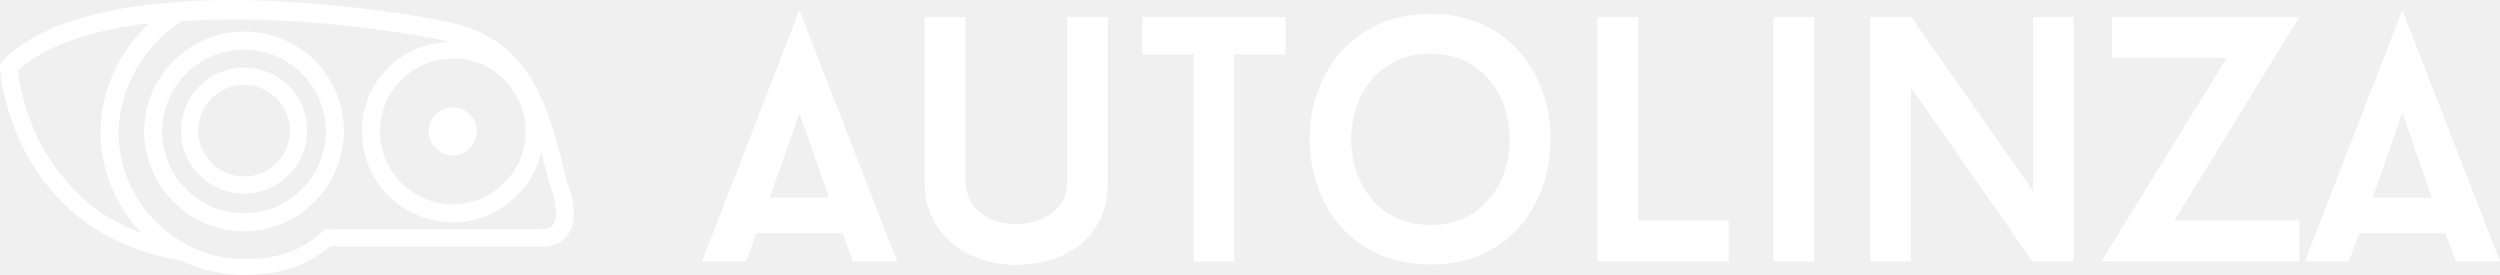
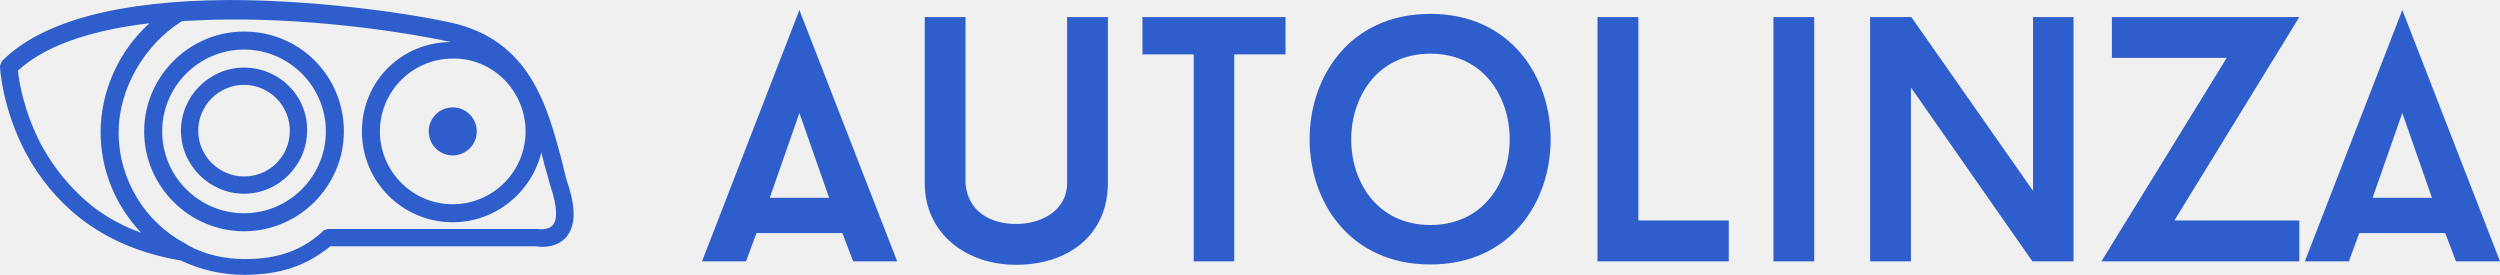
<svg xmlns="http://www.w3.org/2000/svg" version="1.1" height="32.099" width="292">
-   <defs id="SvgjsDefs1253" />
-   <g id="SvgjsG1254" rel="mainfill" name="main_text" transform="translate(82,-209.4799)" fill="#ffffff">
-     <path d="M17.65 240L22.79 240L11.37 210.65L0 240L5.14 240L6.36 236.70L16.39 236.70ZM11.37 222.68L14.84 232.58L7.91 232.58ZM36.68 240.41C42.76 240.41 47.40 236.94 47.40 230.87L47.40 211.47L42.64 211.47L42.64 230.87C42.64 234.05 39.66 235.64 36.68 235.64C33.67 235.64 31.02 234.17 30.77 230.87L30.77 211.47L26.01 211.47L26.01 230.87C26.01 236.74 30.82 240.41 36.68 240.41ZM68.15 211.47L51.44 211.47L51.44 215.83L57.43 215.83L57.43 240L62.16 240L62.16 215.83L68.15 215.83ZM85.07 211.10C66.28 211.10 66.24 240.37 85.07 240.37C103.82 240.37 103.78 211.10 85.07 211.10ZM85.07 235.76C72.72 235.76 72.76 215.75 85.07 215.75C97.42 215.75 97.42 235.76 85.07 235.76ZM109.36 235.23L109.36 211.47L104.59 211.47L104.59 240L119.92 240L119.92 235.23L109.36 235.23ZM125.14 240L129.90 240L129.90 211.47L125.14 211.47L125.14 240ZM160.19 211.47L155.46 211.47L155.46 231.77L141.24 211.47L136.43 211.47L136.43 240L141.20 240L141.20 219.70L155.38 240L160.19 240ZM186.56 240L186.56 235.23L171.97 235.23L186.56 211.47L164.67 211.47L164.67 216.24L178.08 216.24L163.45 240ZM204.86 240L210.00 240L198.59 210.65L187.21 240L192.35 240L193.57 236.70L203.60 236.70ZM198.59 222.68L202.05 232.58L195.12 232.58Z" fill="#ffffff" style="fill: rgb(255, 255, 255);" />
+   <defs id="SvgjsDefs1286" />
+   <g id="SvgjsG1287" rel="mainfill" name="main_text" transform="translate(82,-209.4799)" fill="#2e5ecc">
+     <path d="M17.65 240L22.79 240L11.37 210.65L0 240L5.14 240L6.36 236.70L16.39 236.70ZM11.37 222.68L14.84 232.58L7.91 232.58ZM36.68 240.41C42.76 240.41 47.40 236.94 47.40 230.87L47.40 211.47L42.64 211.47L42.64 230.87C42.64 234.05 39.66 235.64 36.68 235.64C33.67 235.64 31.02 234.17 30.77 230.87L30.77 211.47L26.01 211.47L26.01 230.87C26.01 236.74 30.82 240.41 36.68 240.41ZM68.15 211.47L51.44 211.47L51.44 215.83L57.43 215.83L57.43 240L62.16 240L62.16 215.83L68.15 215.83ZM85.07 211.10C66.28 211.10 66.24 240.37 85.07 240.37C103.82 240.37 103.78 211.10 85.07 211.10ZM85.07 235.76C72.72 235.76 72.76 215.75 85.07 215.75C97.42 215.75 97.42 235.76 85.07 235.76ZM109.36 235.23L109.36 211.47L104.59 211.47L104.59 240L119.92 240L119.92 235.23L109.36 235.23ZM125.14 240L129.90 240L129.90 211.47L125.14 211.47L125.14 240ZM160.19 211.47L155.46 211.47L155.46 231.77L141.24 211.47L136.43 211.47L136.43 240L141.20 240L141.20 219.70L155.38 240L160.19 240ZM186.56 240L186.56 235.23L171.97 235.23L186.56 211.47L164.67 211.47L164.67 216.24L178.08 216.24L163.45 240ZM204.86 240L210.00 240L198.59 210.65L187.21 240L192.35 240L193.57 236.70L203.60 236.70ZM198.59 222.68L202.05 232.58L195.12 232.58Z" fill="#2e5ecc" style="fill: rgb(46, 94, 204);" />
  </g>
-   <g id="SvgjsG1255" rel="mainfill" name="symbol" transform="translate(-10.34906,-27.79962) scale(0.8769813)" fill="#ffffff">
-     <g fill="#ffffff">
-       <path d="M87.6,56.7c-0.4-1.1-0.7-2.4-1-3.7c-1.9-7.1-4.2-16-14.8-18.3c-6.9-1.5-18.8-3-29.6-3c-14.6,0.1-24.7,2.8-30,8   c-0.2,0.2-0.4,0.6-0.4,0.9c0,0.2,0.3,5.5,3.4,11.4c1.8,3.4,4.3,6.4,7.2,8.7c3.7,2.9,8.2,4.8,13.5,5.7c0,0,0,0,0,0   c2.5,1.2,5.4,1.9,8.4,1.9c4.8,0,8.3-1.2,11.5-3.8h27.4c1,0.2,2.8,0.1,4-1.2C88.4,61.9,88.5,59.7,87.6,56.7z M81.8,49.2   c0,5.4-4.4,9.7-9.7,9.7c-5.4,0-9.7-4.4-9.7-9.7c0-5.4,4.4-9.7,9.7-9.7C77.4,39.4,81.8,43.8,81.8,49.2z M17.3,51   c-2.3-4.4-3-8.5-3.1-9.9c4-3.7,10.7-5.5,17.5-6.3c-4.1,3.7-6.5,9.1-6.5,14.5c0,5.2,2.1,9.9,5.4,13.4c-2.5-0.9-4.7-2.1-6.7-3.7   C21.2,56.8,19,54.1,17.3,51z M85.4,61.7c-0.6,0.7-1.9,0.5-1.9,0.5c-0.1,0-0.2,0-0.2,0H55.6c-0.1,0-0.3,0-0.4,0.1   c-0.2,0-0.4,0.1-0.5,0.3c-2.8,2.5-5.9,3.6-10.3,3.6c-2.7,0-5.3-0.6-7.5-1.8c-0.1-0.1-0.2-0.1-0.3-0.2c-5.4-2.8-9-8.5-9-14.9   c0-5.7,3.4-11.6,8.3-14.7c0.1,0,0.1-0.1,0.2-0.1c2.1-0.1,4.2-0.2,6.2-0.2c12.1-0.1,24,1.8,29.1,2.9c0.2,0,0.3,0.1,0.5,0.1   C65.2,37.3,60,42.6,60,49.2c0,6.7,5.4,12.1,12.1,12.1c5.7,0,10.5-4,11.8-9.3c0.1,0.5,0.3,1.1,0.4,1.6c0.4,1.3,0.7,2.6,1.1,3.8   C86.2,60.2,85.8,61.3,85.4,61.7z" fill="#ffffff" style="fill: rgb(255, 255, 255);" />
-       <path d="M44.3,35.9c-7.3,0-13.3,6-13.3,13.3c0,7.3,6,13.3,13.3,13.3c7.3,0,13.3-6,13.3-13.3C57.6,41.8,51.7,35.9,44.3,35.9z    M44.3,60.1c-6,0-10.9-4.9-10.9-10.9s4.9-10.9,10.9-10.9c6,0,10.9,4.9,10.9,10.9S50.3,60.1,44.3,60.1z" fill="#ffffff" style="fill: rgb(255, 255, 255);" />
-       <path d="M44.3,40.7c-4.6,0-8.4,3.8-8.4,8.4c0,4.6,3.8,8.4,8.4,8.4c4.6,0,8.4-3.8,8.4-8.4C52.8,44.5,49,40.7,44.3,40.7z M44.3,55.2   c-3.3,0-6.1-2.7-6.1-6.1c0-3.3,2.7-6.1,6.1-6.1c3.3,0,6.1,2.7,6.1,6.1C50.4,52.5,47.7,55.2,44.3,55.2z" fill="#ffffff" style="fill: rgb(255, 255, 255);" />
+   <g id="SvgjsG1288" rel="mainfill" name="symbol" transform="translate(-10.34906,-27.79962) scale(0.8769813)" fill="#2e5ecc">
+     <g fill="#2e5ecc">
+       <path d="M87.6,56.7c-0.4-1.1-0.7-2.4-1-3.7c-1.9-7.1-4.2-16-14.8-18.3c-6.9-1.5-18.8-3-29.6-3c-14.6,0.1-24.7,2.8-30,8   c-0.2,0.2-0.4,0.6-0.4,0.9c0,0.2,0.3,5.5,3.4,11.4c1.8,3.4,4.3,6.4,7.2,8.7c3.7,2.9,8.2,4.8,13.5,5.7c0,0,0,0,0,0   c2.5,1.2,5.4,1.9,8.4,1.9c4.8,0,8.3-1.2,11.5-3.8h27.4c1,0.2,2.8,0.1,4-1.2C88.4,61.9,88.5,59.7,87.6,56.7z M81.8,49.2   c0,5.4-4.4,9.7-9.7,9.7c-5.4,0-9.7-4.4-9.7-9.7c0-5.4,4.4-9.7,9.7-9.7C77.4,39.4,81.8,43.8,81.8,49.2z M17.3,51   c-2.3-4.4-3-8.5-3.1-9.9c4-3.7,10.7-5.5,17.5-6.3c-4.1,3.7-6.5,9.1-6.5,14.5c0,5.2,2.1,9.9,5.4,13.4c-2.5-0.9-4.7-2.1-6.7-3.7   C21.2,56.8,19,54.1,17.3,51z M85.4,61.7c-0.6,0.7-1.9,0.5-1.9,0.5c-0.1,0-0.2,0-0.2,0H55.6c-0.1,0-0.3,0-0.4,0.1   c-0.2,0-0.4,0.1-0.5,0.3c-2.8,2.5-5.9,3.6-10.3,3.6c-2.7,0-5.3-0.6-7.5-1.8c-0.1-0.1-0.2-0.1-0.3-0.2c-5.4-2.8-9-8.5-9-14.9   c0-5.7,3.4-11.6,8.3-14.7c0.1,0,0.1-0.1,0.2-0.1c2.1-0.1,4.2-0.2,6.2-0.2c12.1-0.1,24,1.8,29.1,2.9c0.2,0,0.3,0.1,0.5,0.1   C65.2,37.3,60,42.6,60,49.2c0,6.7,5.4,12.1,12.1,12.1c5.7,0,10.5-4,11.8-9.3c0.1,0.5,0.3,1.1,0.4,1.6c0.4,1.3,0.7,2.6,1.1,3.8   C86.2,60.2,85.8,61.3,85.4,61.7z" fill="#2e5ecc" style="fill: rgb(46, 94, 204);" />
+       <path d="M44.3,35.9c-7.3,0-13.3,6-13.3,13.3c0,7.3,6,13.3,13.3,13.3c7.3,0,13.3-6,13.3-13.3C57.6,41.8,51.7,35.9,44.3,35.9z    M44.3,60.1c-6,0-10.9-4.9-10.9-10.9s4.9-10.9,10.9-10.9c6,0,10.9,4.9,10.9,10.9S50.3,60.1,44.3,60.1z" fill="#2e5ecc" style="fill: rgb(46, 94, 204);" />
+       <path d="M44.3,40.7c-4.6,0-8.4,3.8-8.4,8.4c0,4.6,3.8,8.4,8.4,8.4c4.6,0,8.4-3.8,8.4-8.4C52.8,44.5,49,40.7,44.3,40.7z M44.3,55.2   c-3.3,0-6.1-2.7-6.1-6.1c0-3.3,2.7-6.1,6.1-6.1c3.3,0,6.1,2.7,6.1,6.1C50.4,52.5,47.7,55.2,44.3,55.2z" fill="#2e5ecc" style="fill: rgb(46, 94, 204);" />
      <circle cx="72.1" cy="49.2" r="3.2" />
    </g>
  </g>
</svg>
